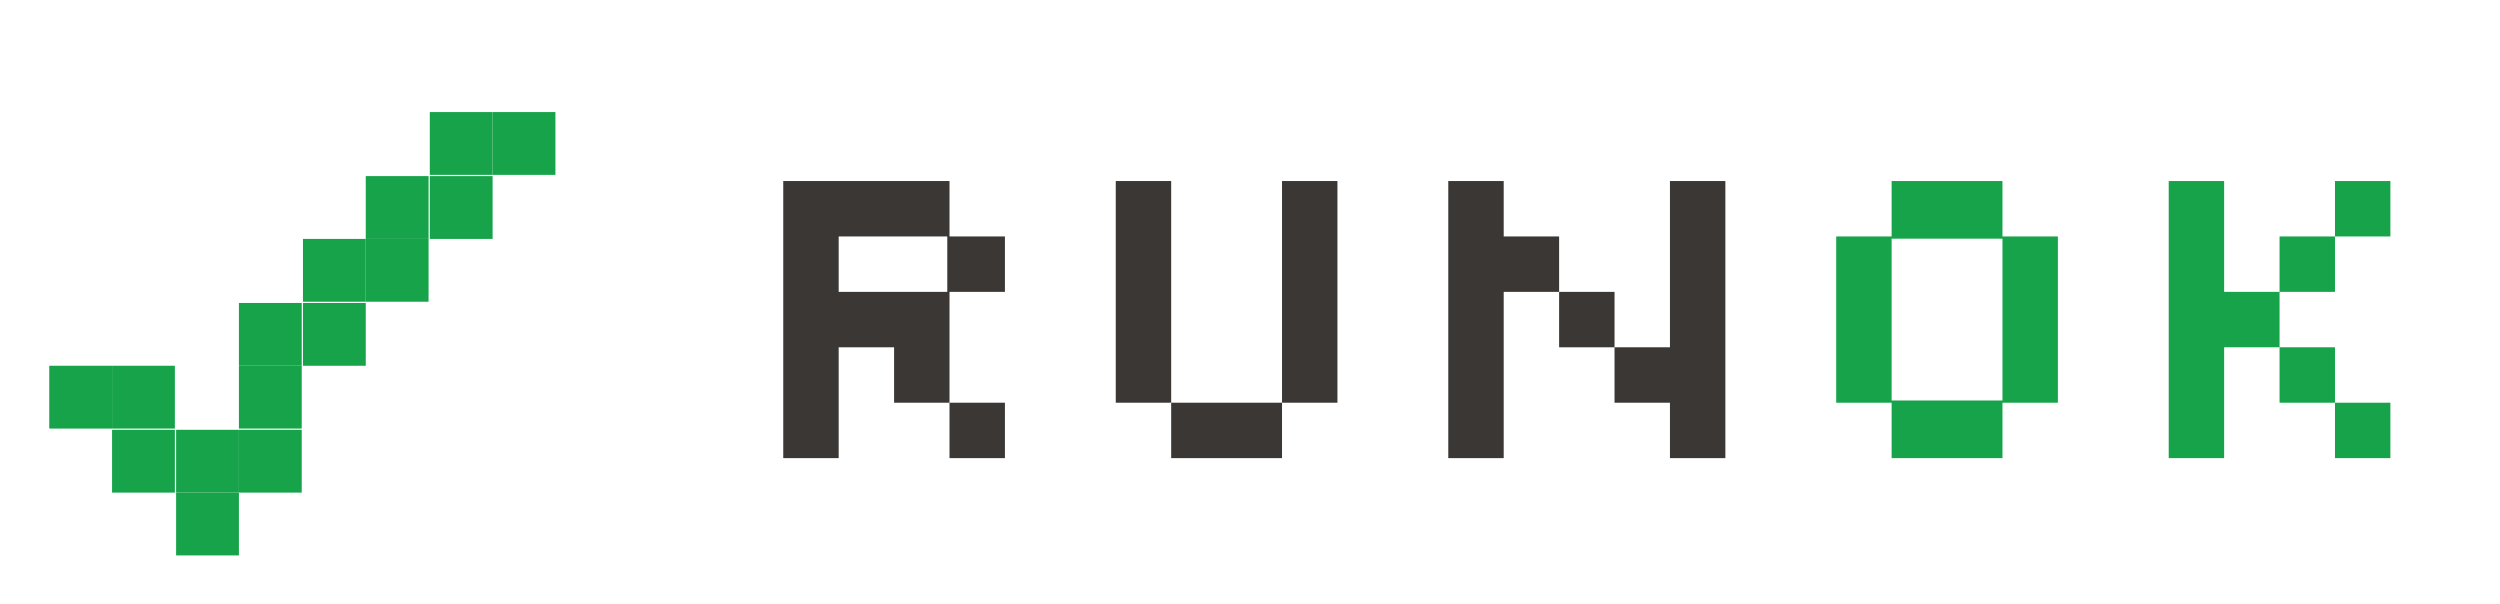
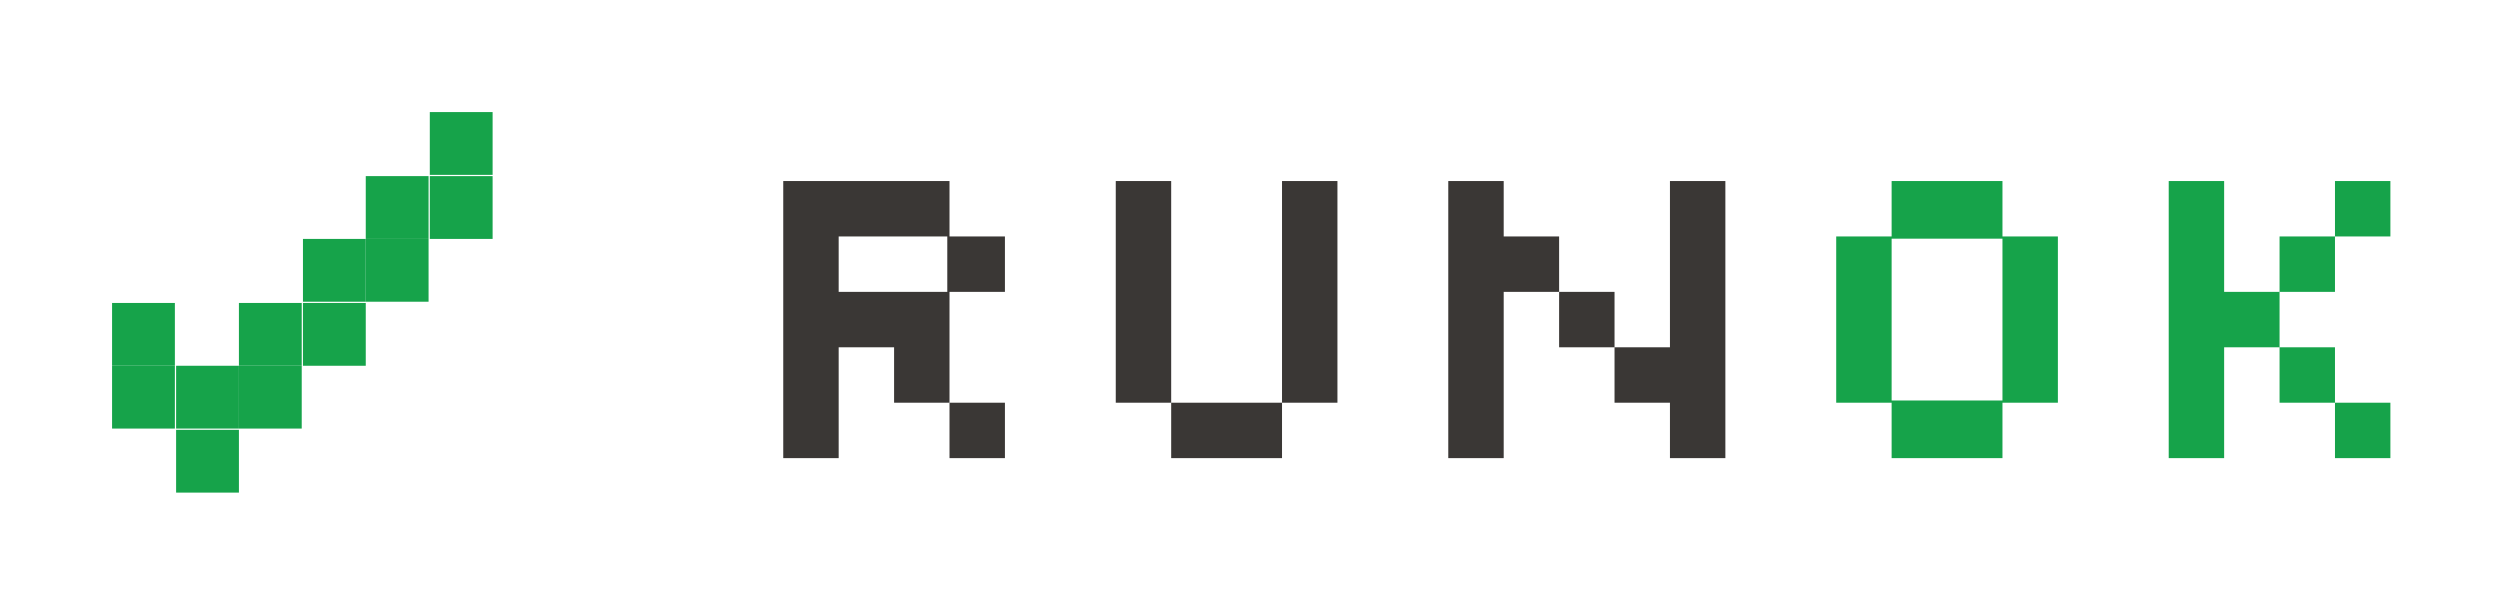
<svg xmlns="http://www.w3.org/2000/svg" viewBox="0 0 203 49" fill="none">
  <rect x="34.9" y="9.1" width="5.1" height="5.1" fill="#16a34a" />
-   <rect x="40.0" y="9.1" width="5.1" height="5.1" fill="#16a34a" />
  <rect x="29.7" y="14.3" width="5.1" height="5.1" fill="#16a34a" />
  <rect x="34.9" y="14.3" width="5.1" height="5.1" fill="#16a34a" />
  <rect x="24.6" y="19.4" width="5.1" height="5.1" fill="#16a34a" />
  <rect x="29.7" y="19.4" width="5.1" height="5.1" fill="#16a34a" />
+   <rect x="9.1" y="24.6" width="5.1" height="5.1" fill="#16a34a" />
  <rect x="19.4" y="24.6" width="5.1" height="5.1" fill="#16a34a" />
  <rect x="24.6" y="24.6" width="5.1" height="5.1" fill="#16a34a" />
-   <rect x="4.0" y="29.7" width="5.1" height="5.1" fill="#16a34a" />
  <rect x="9.1" y="29.7" width="5.1" height="5.1" fill="#16a34a" />
+   <rect x="14.3" y="29.7" width="5.1" height="5.1" fill="#16a34a" />
  <rect x="19.4" y="29.7" width="5.1" height="5.1" fill="#16a34a" />
-   <rect x="9.1" y="34.9" width="5.1" height="5.1" fill="#16a34a" />
  <rect x="14.3" y="34.9" width="5.1" height="5.1" fill="#16a34a" />
-   <rect x="19.4" y="34.9" width="5.1" height="5.1" fill="#16a34a" />
-   <rect x="14.3" y="40.0" width="5.1" height="5.1" fill="#16a34a" />
  <path d="M125 0V625H500V500H625V375H500V125H625V0H500V125H375V250H250V0ZM250 375H495V500H250Z" fill="#3a3735" transform="translate(59.1,37.2) scale(0.036,-0.036)" />
  <path d="M250 0V125H125V625H250V125H500V0ZM500 125V625H625V125Z" fill="#3a3735" transform="translate(86.1,37.2) scale(0.036,-0.036)" />
  <path d="M125 0V625H250V500H375V375H500V250H625V625H750V0H625V125H500V250H375V375H250V0Z" fill="#3a3735" transform="translate(113.1,37.2) scale(0.036,-0.036)" />
  <path d="M250 0V125H125V500H250V625H500V500H625V125H500V0ZM250 130H500V495H250Z" fill="#16a34a" transform="translate(144.6,37.2) scale(0.036,-0.036)" />
  <path d="M125 0V625H250V375H375V250H500V125H625V0H500V125H375V250H250V0ZM500 500V625H625V500ZM375 375V500H500V375Z" fill="#16a34a" transform="translate(171.6,37.2) scale(0.036,-0.036)" />
</svg>
